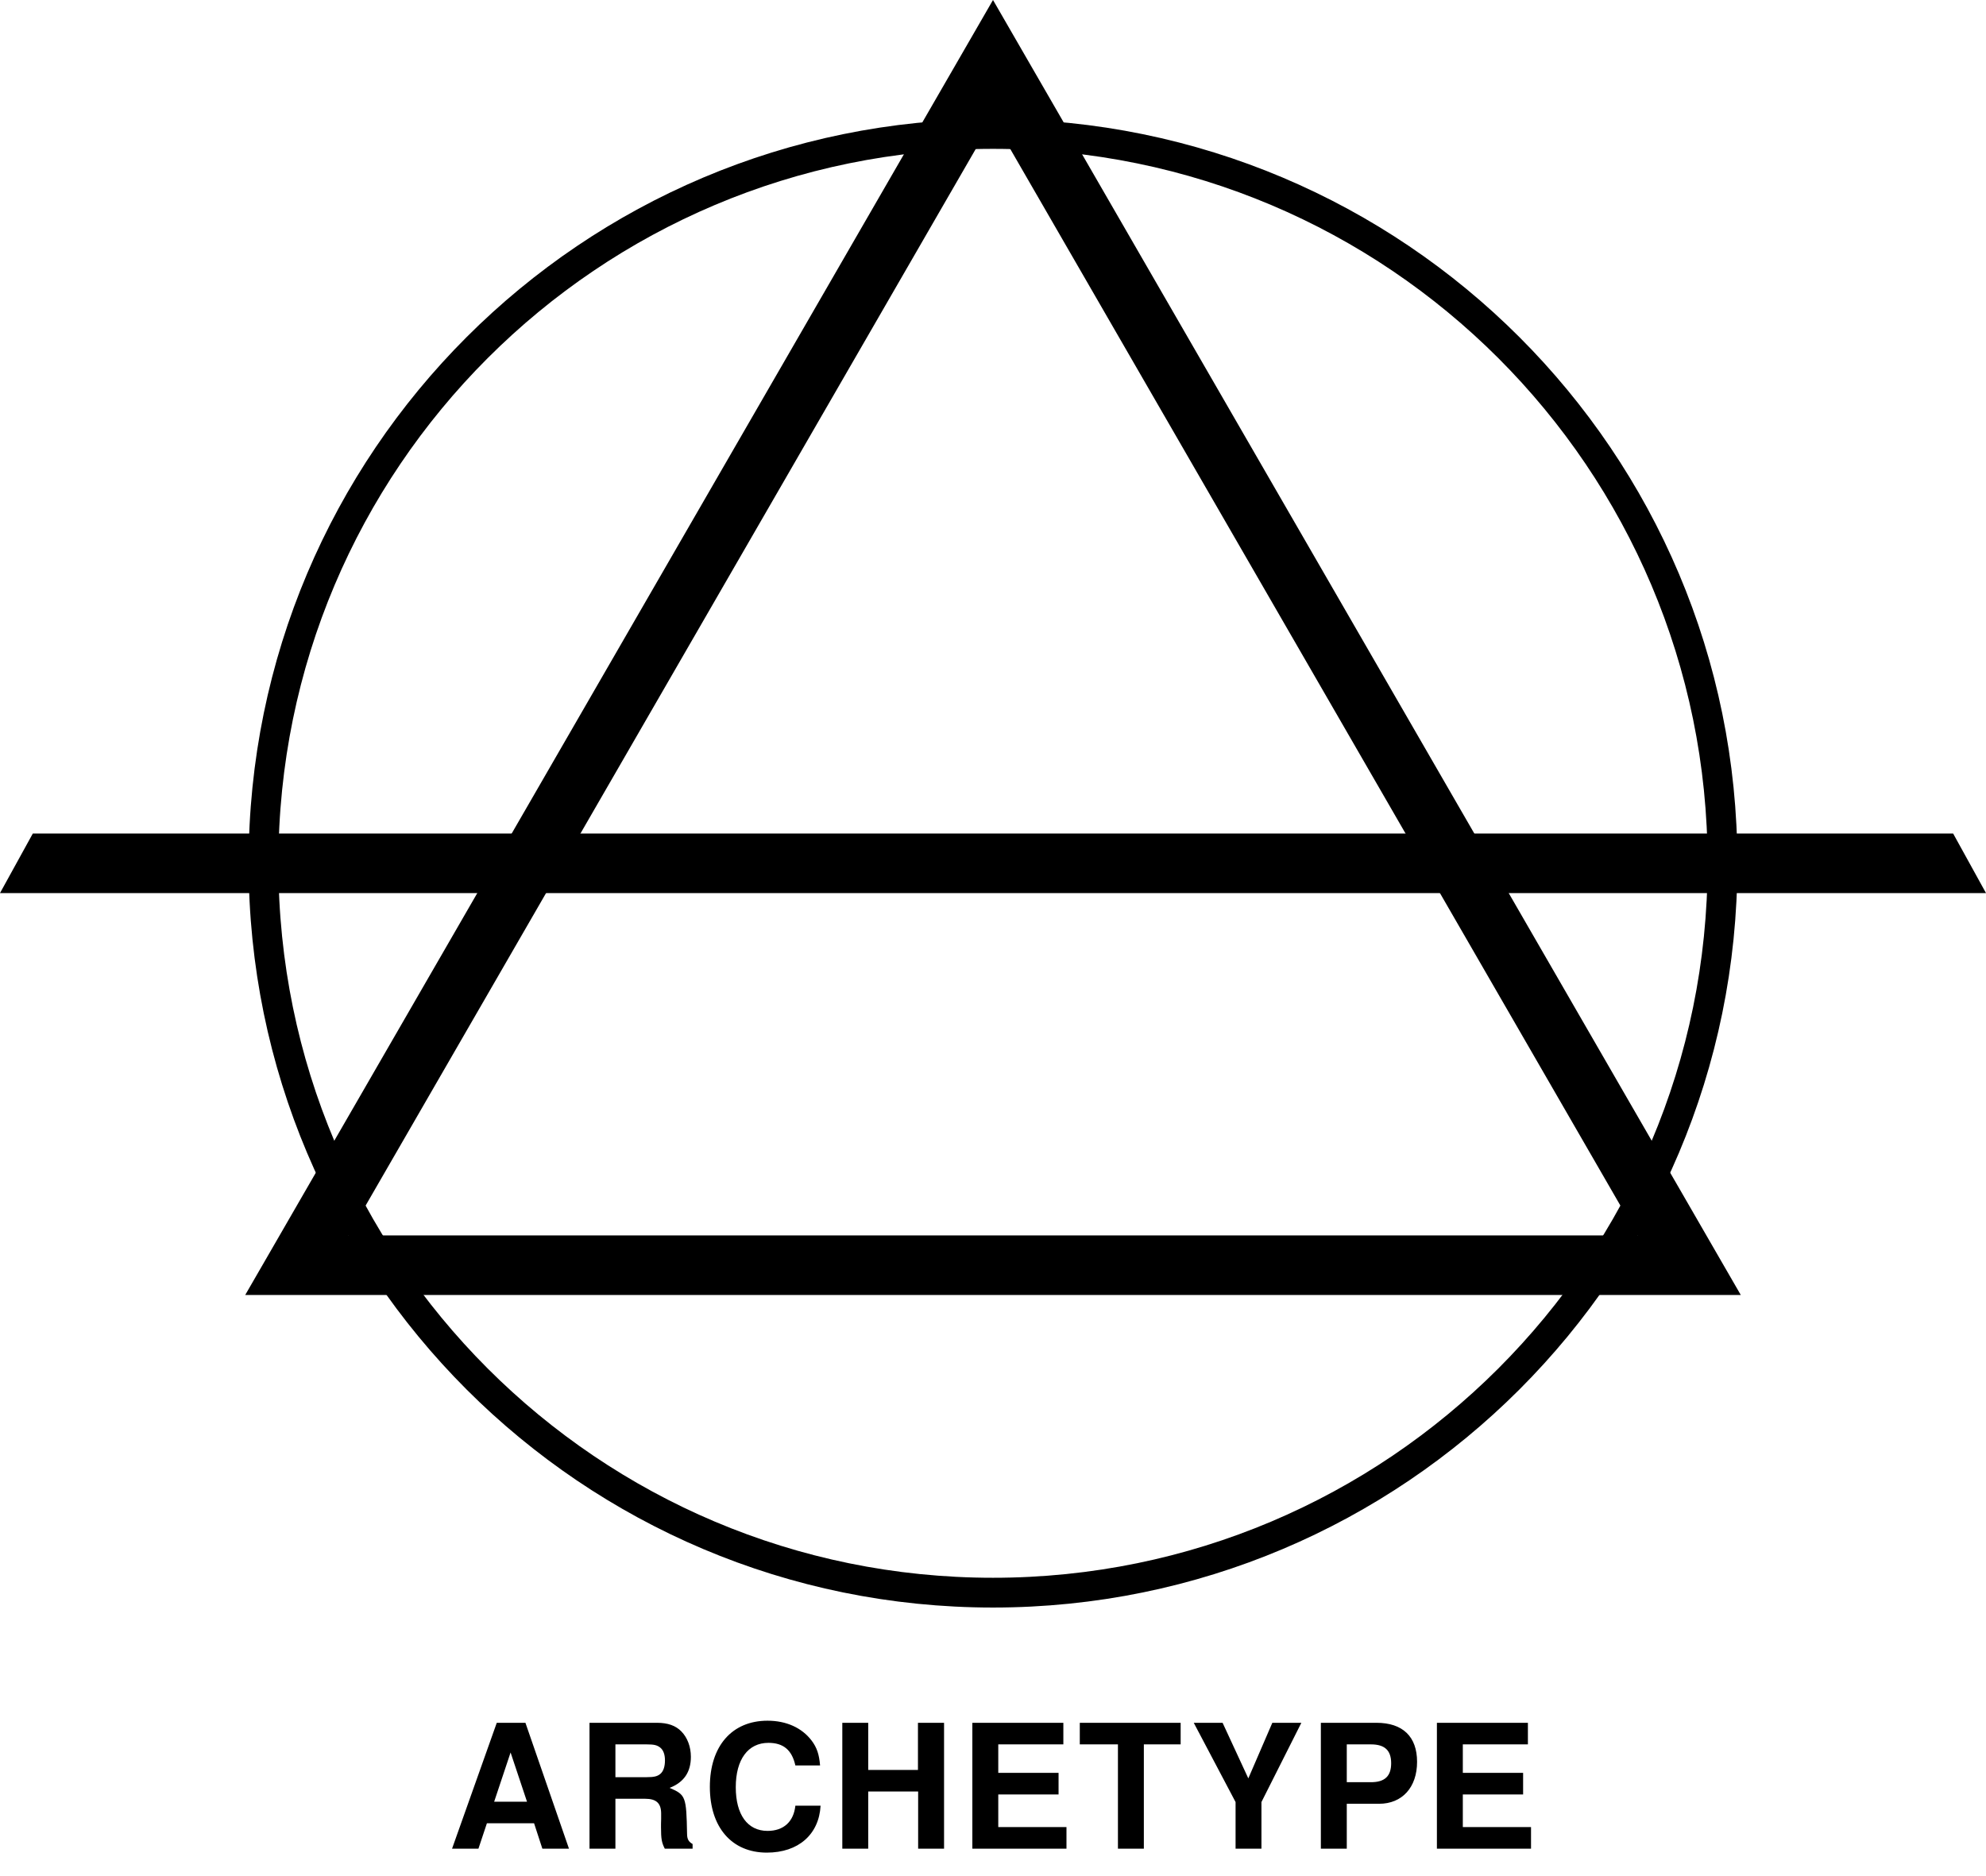
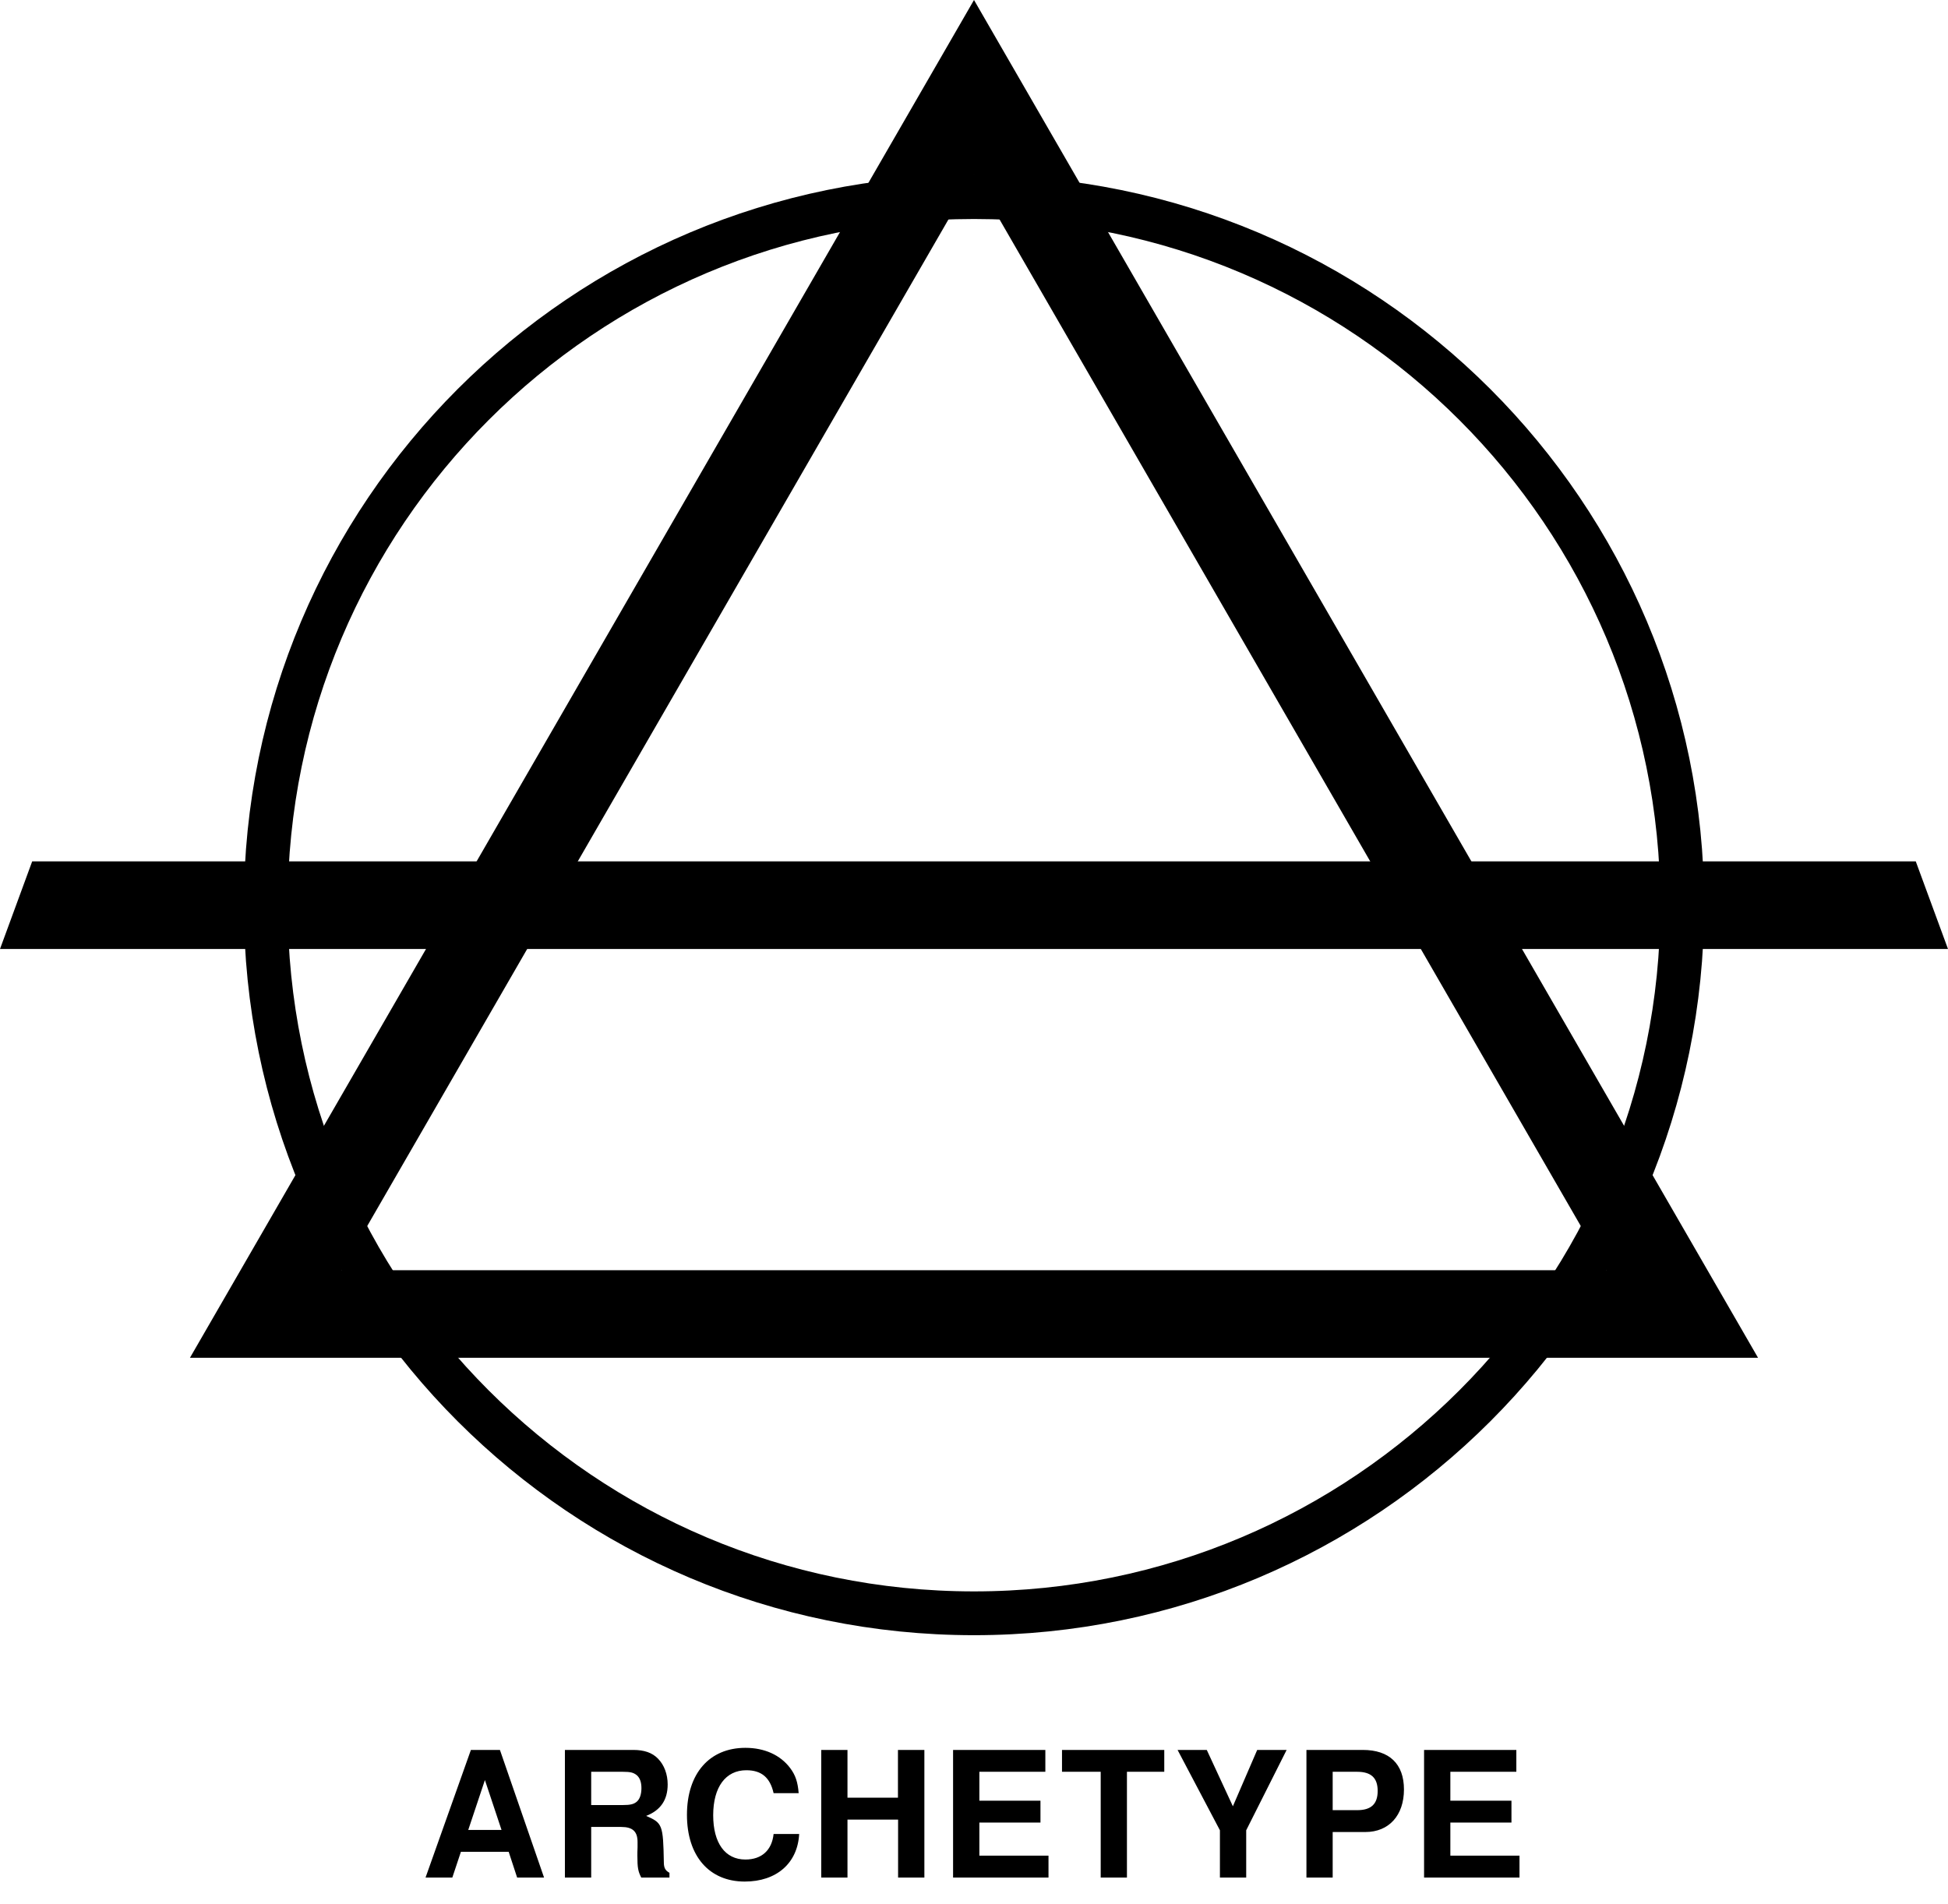
- <svg xmlns="http://www.w3.org/2000/svg" width="667" height="630" viewBox="0 0 667 630" fill="none">
-   <path d="M342.16 35.001L558.66 410.001L567.32 425.001H99.68L108.34 410.001L324.84 35.001L333.5 20.001L342.16 35.001Z" stroke="currentColor" stroke-width="20" />
-   <circle cx="333.5" cy="290.001" r="245" stroke="currentColor" stroke-width="10" />
-   <path d="M655.966 280.001L667 300.001H0L11.018 280.001L655.966 280.001Z" fill="currentColor" />
-   <text x="333.5" y="621" text-anchor="middle" font-family="neue-haas-grotesk-display, Helvetica Neue, Helvetica, Arial, sans-serif" font-weight="700" font-size="58" letter-spacing="1.16" fill="currentColor">ARCHETYPE</text>
+ <svg xmlns="http://www.w3.org/2000/svg" width="667" height="652" viewBox="0 0 667 652" fill="none">
+   <path d="M346.49 52.501L562.99 427.501L575.98 450.001H91.019L104.01 427.501L320.51 52.501L333.5 30L346.49 52.501Z" stroke="currentColor" stroke-width="30" />
+   <circle cx="333.5" cy="310.001" r="242.5" stroke="currentColor" stroke-width="15" />
+   <path d="M655.966 295.001L667 325.001H0L11.018 295.001L655.966 295.001Z" fill="currentColor" />
+   <text x="333.5" y="643" text-anchor="middle" font-family="neue-haas-grotesk-display, Helvetica Neue, Helvetica, Arial, sans-serif" font-weight="700" font-size="59.95" letter-spacing="1.2" fill="currentColor">ARCHETYPE</text>
</svg>
